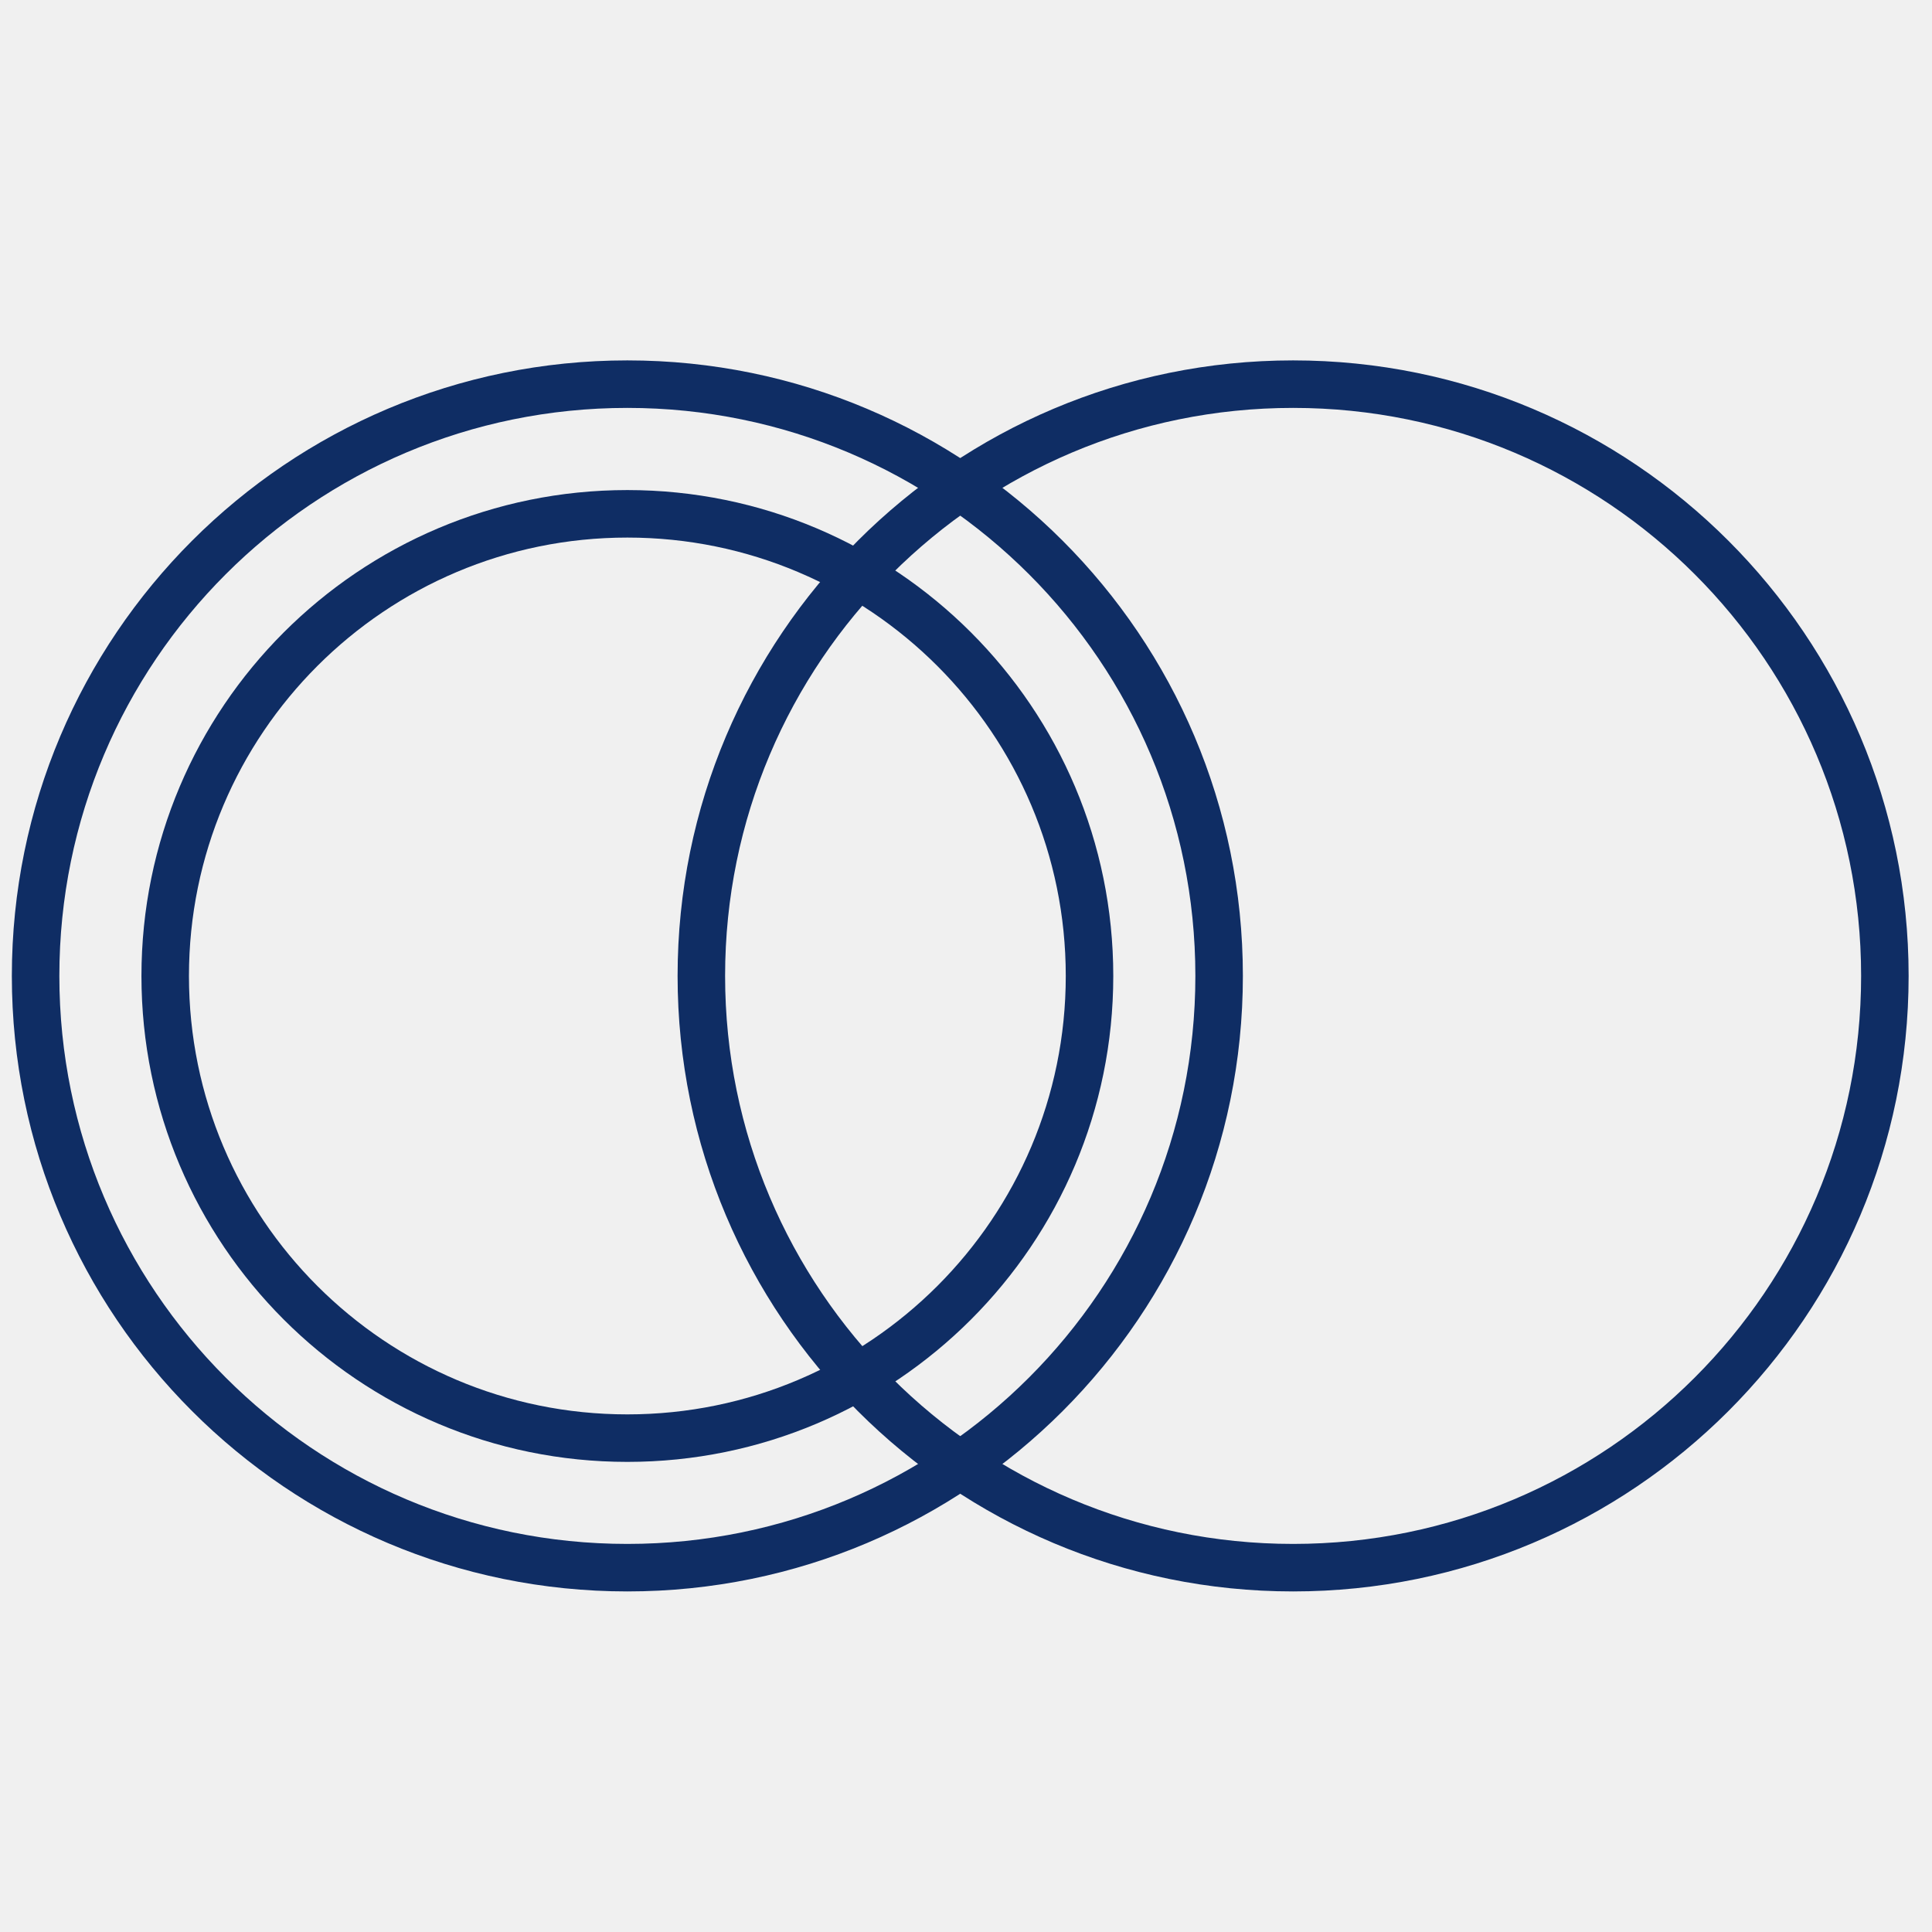
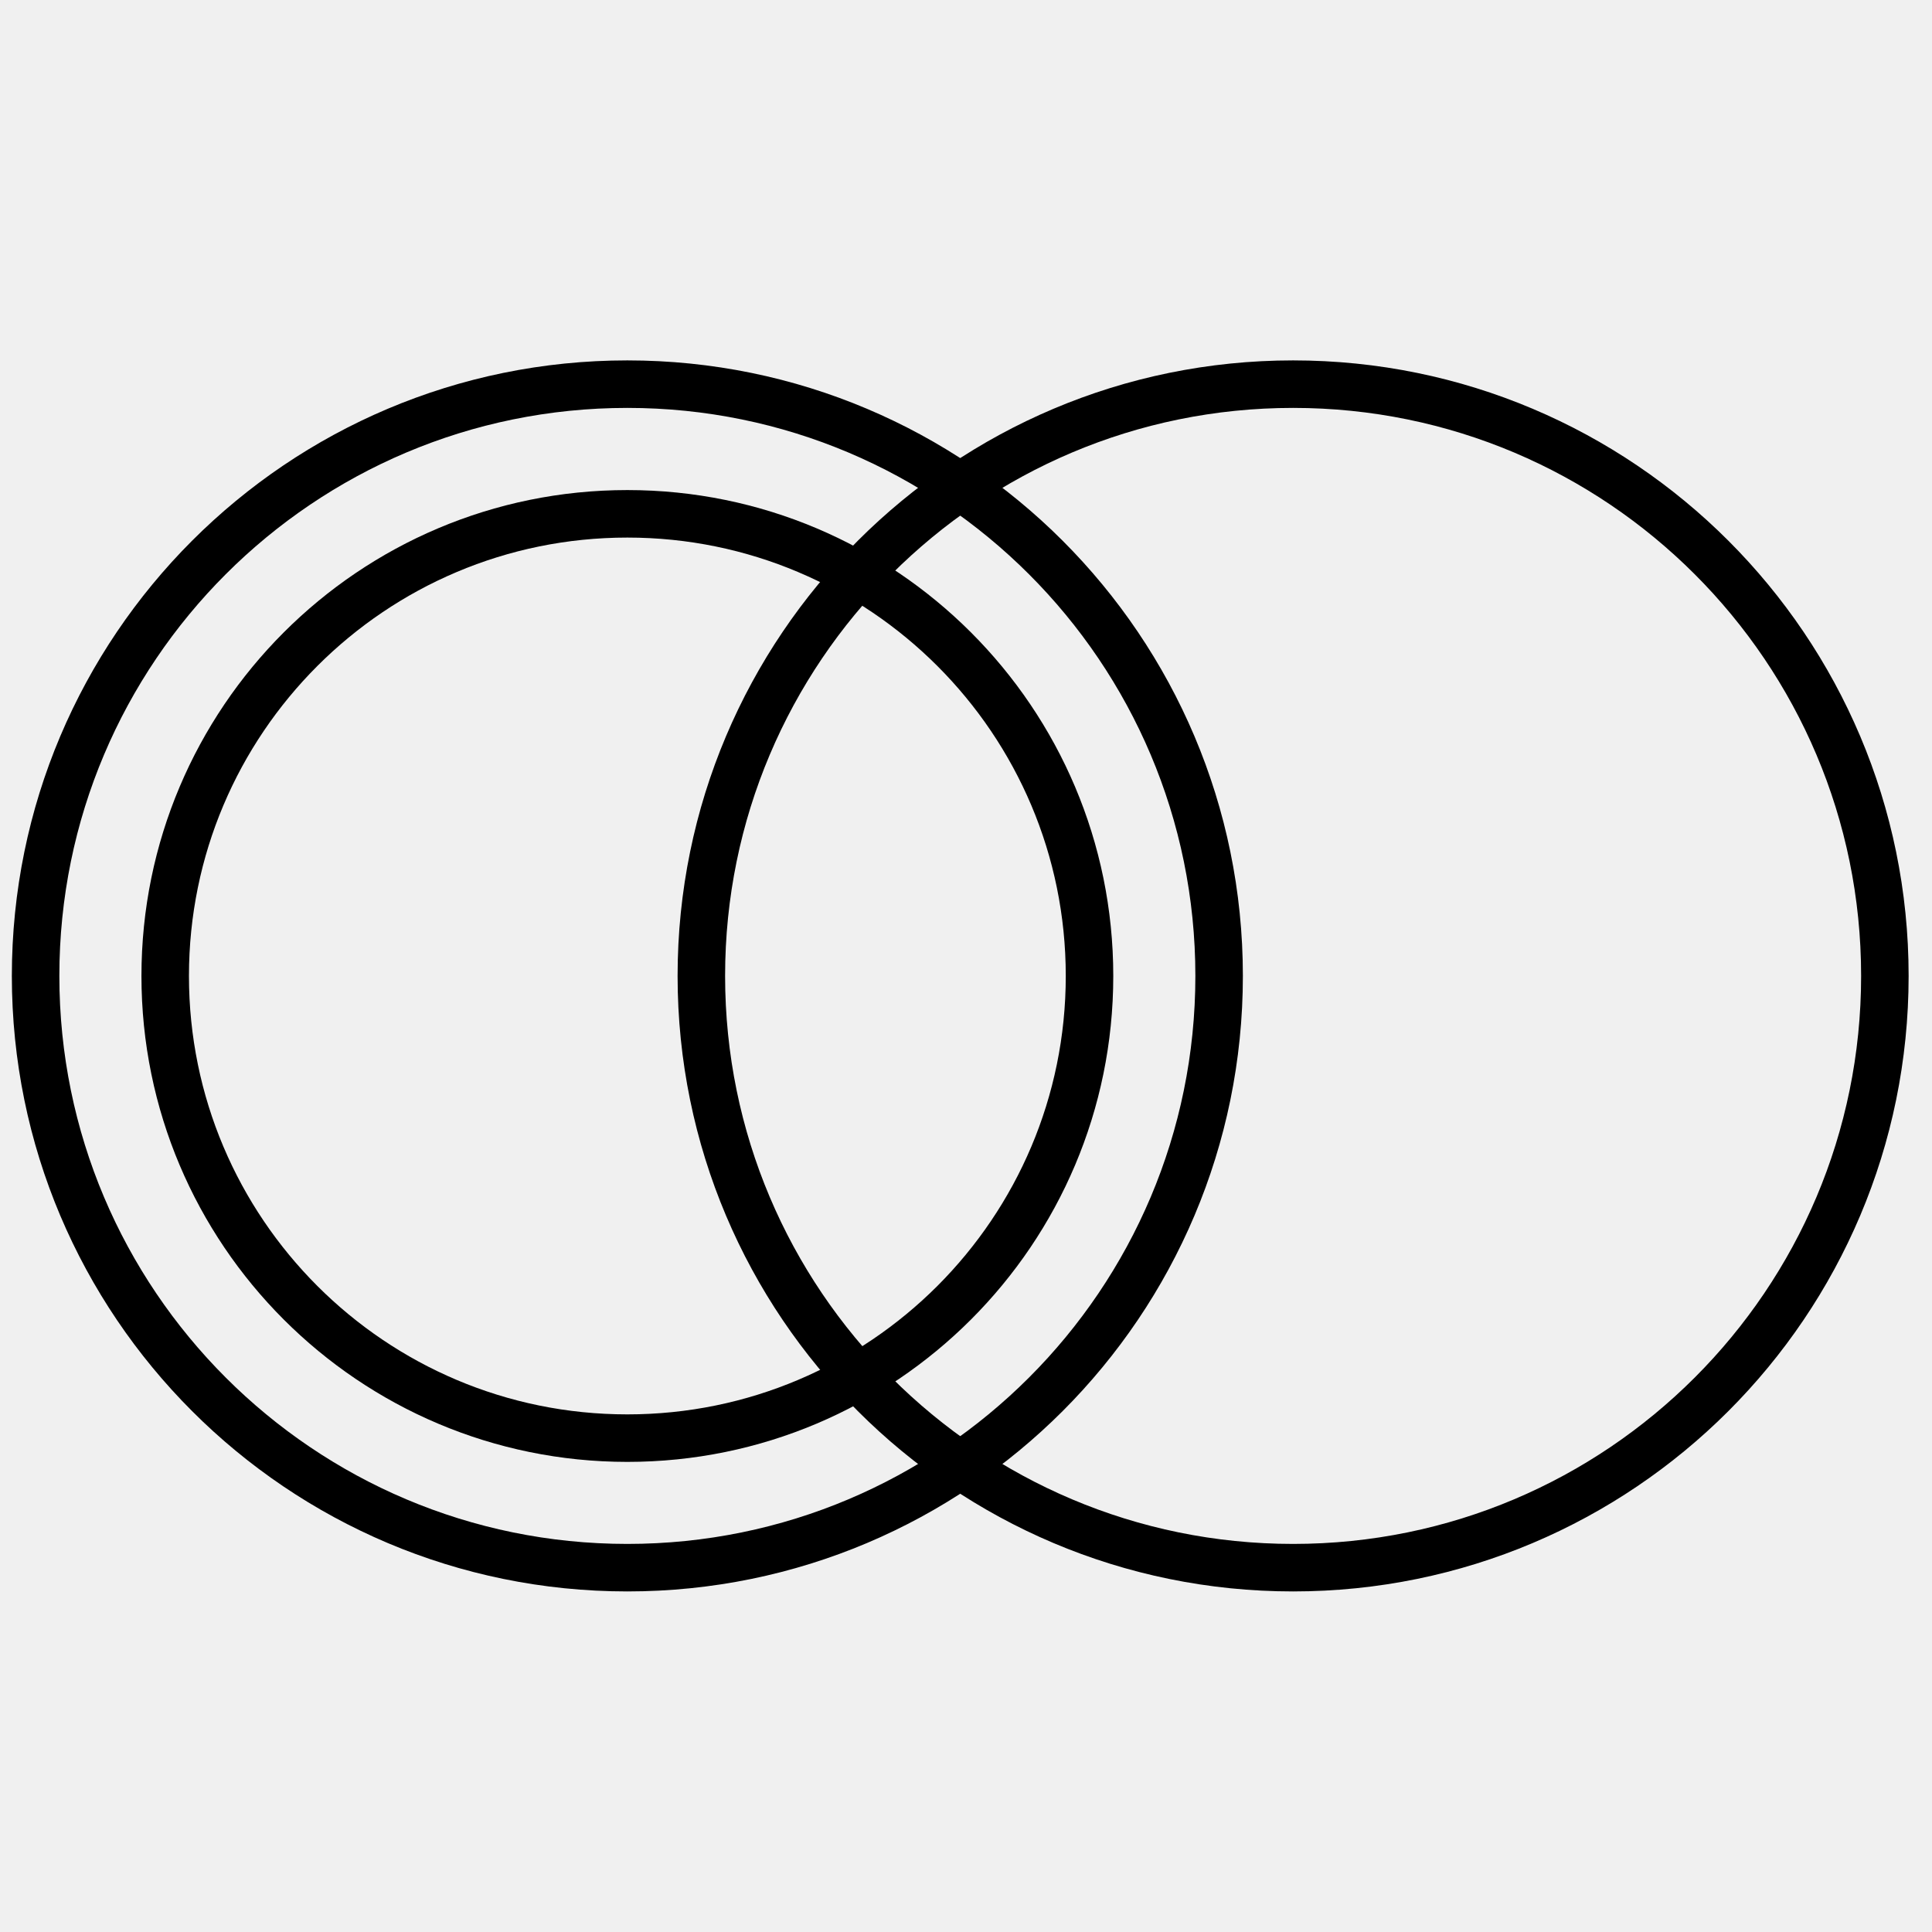
<svg xmlns="http://www.w3.org/2000/svg" width="61" height="61" viewBox="0 0 61 61" fill="none">
  <g clip-path="url(#clip0_2198_2913)">
-     <path d="M19.808 49.497C30.127 49.497 38.492 41.132 38.492 30.813C38.492 20.494 30.127 12.129 19.808 12.129C9.489 12.129 1.124 20.494 1.124 30.813C1.124 41.132 9.489 49.497 19.808 49.497Z" stroke="#0F2D64" stroke-width="1.5" stroke-miterlimit="10" />
-     <path d="M40.828 49.497C51.146 49.497 59.512 41.132 59.512 30.813C59.512 20.494 51.146 12.129 40.828 12.129C30.509 12.129 22.144 20.494 22.144 30.813C22.144 41.132 30.509 49.497 40.828 49.497Z" stroke="#0F2D64" stroke-width="1.5" stroke-miterlimit="10" />
-     <path d="M19.808 45.407C27.867 45.407 34.4 38.874 34.4 30.815C34.4 22.756 27.867 16.223 19.808 16.223C11.749 16.223 5.216 22.756 5.216 30.815C5.216 38.874 11.749 45.407 19.808 45.407Z" stroke="#0F2D64" stroke-width="1.5" stroke-miterlimit="10" />
+     <path d="M19.808 49.497C30.127 49.497 38.492 41.132 38.492 30.813C38.492 20.494 30.127 12.129 19.808 12.129C9.489 12.129 1.124 20.494 1.124 30.813C1.124 41.132 9.489 49.497 19.808 49.497Z" stroke="currentColor" stroke-width="1.5" stroke-miterlimit="10" />
+     <path d="M40.828 49.497C51.146 49.497 59.512 41.132 59.512 30.813C59.512 20.494 51.146 12.129 40.828 12.129C30.509 12.129 22.144 20.494 22.144 30.813C22.144 41.132 30.509 49.497 40.828 49.497Z" stroke="currentColor" stroke-width="1.5" stroke-miterlimit="10" />
+     <path d="M19.808 45.407C27.867 45.407 34.4 38.874 34.4 30.815C34.4 22.756 27.867 16.223 19.808 16.223C11.749 16.223 5.216 22.756 5.216 30.815C5.216 38.874 11.749 45.407 19.808 45.407Z" stroke="currentColor" stroke-width="1.5" stroke-miterlimit="10" />
  </g>
  <defs>
    <clipPath id="clip0_2198_2913">
      <rect width="60" height="60" fill="white" transform="translate(0.317383 0.8125)" />
    </clipPath>
  </defs>
</svg>
